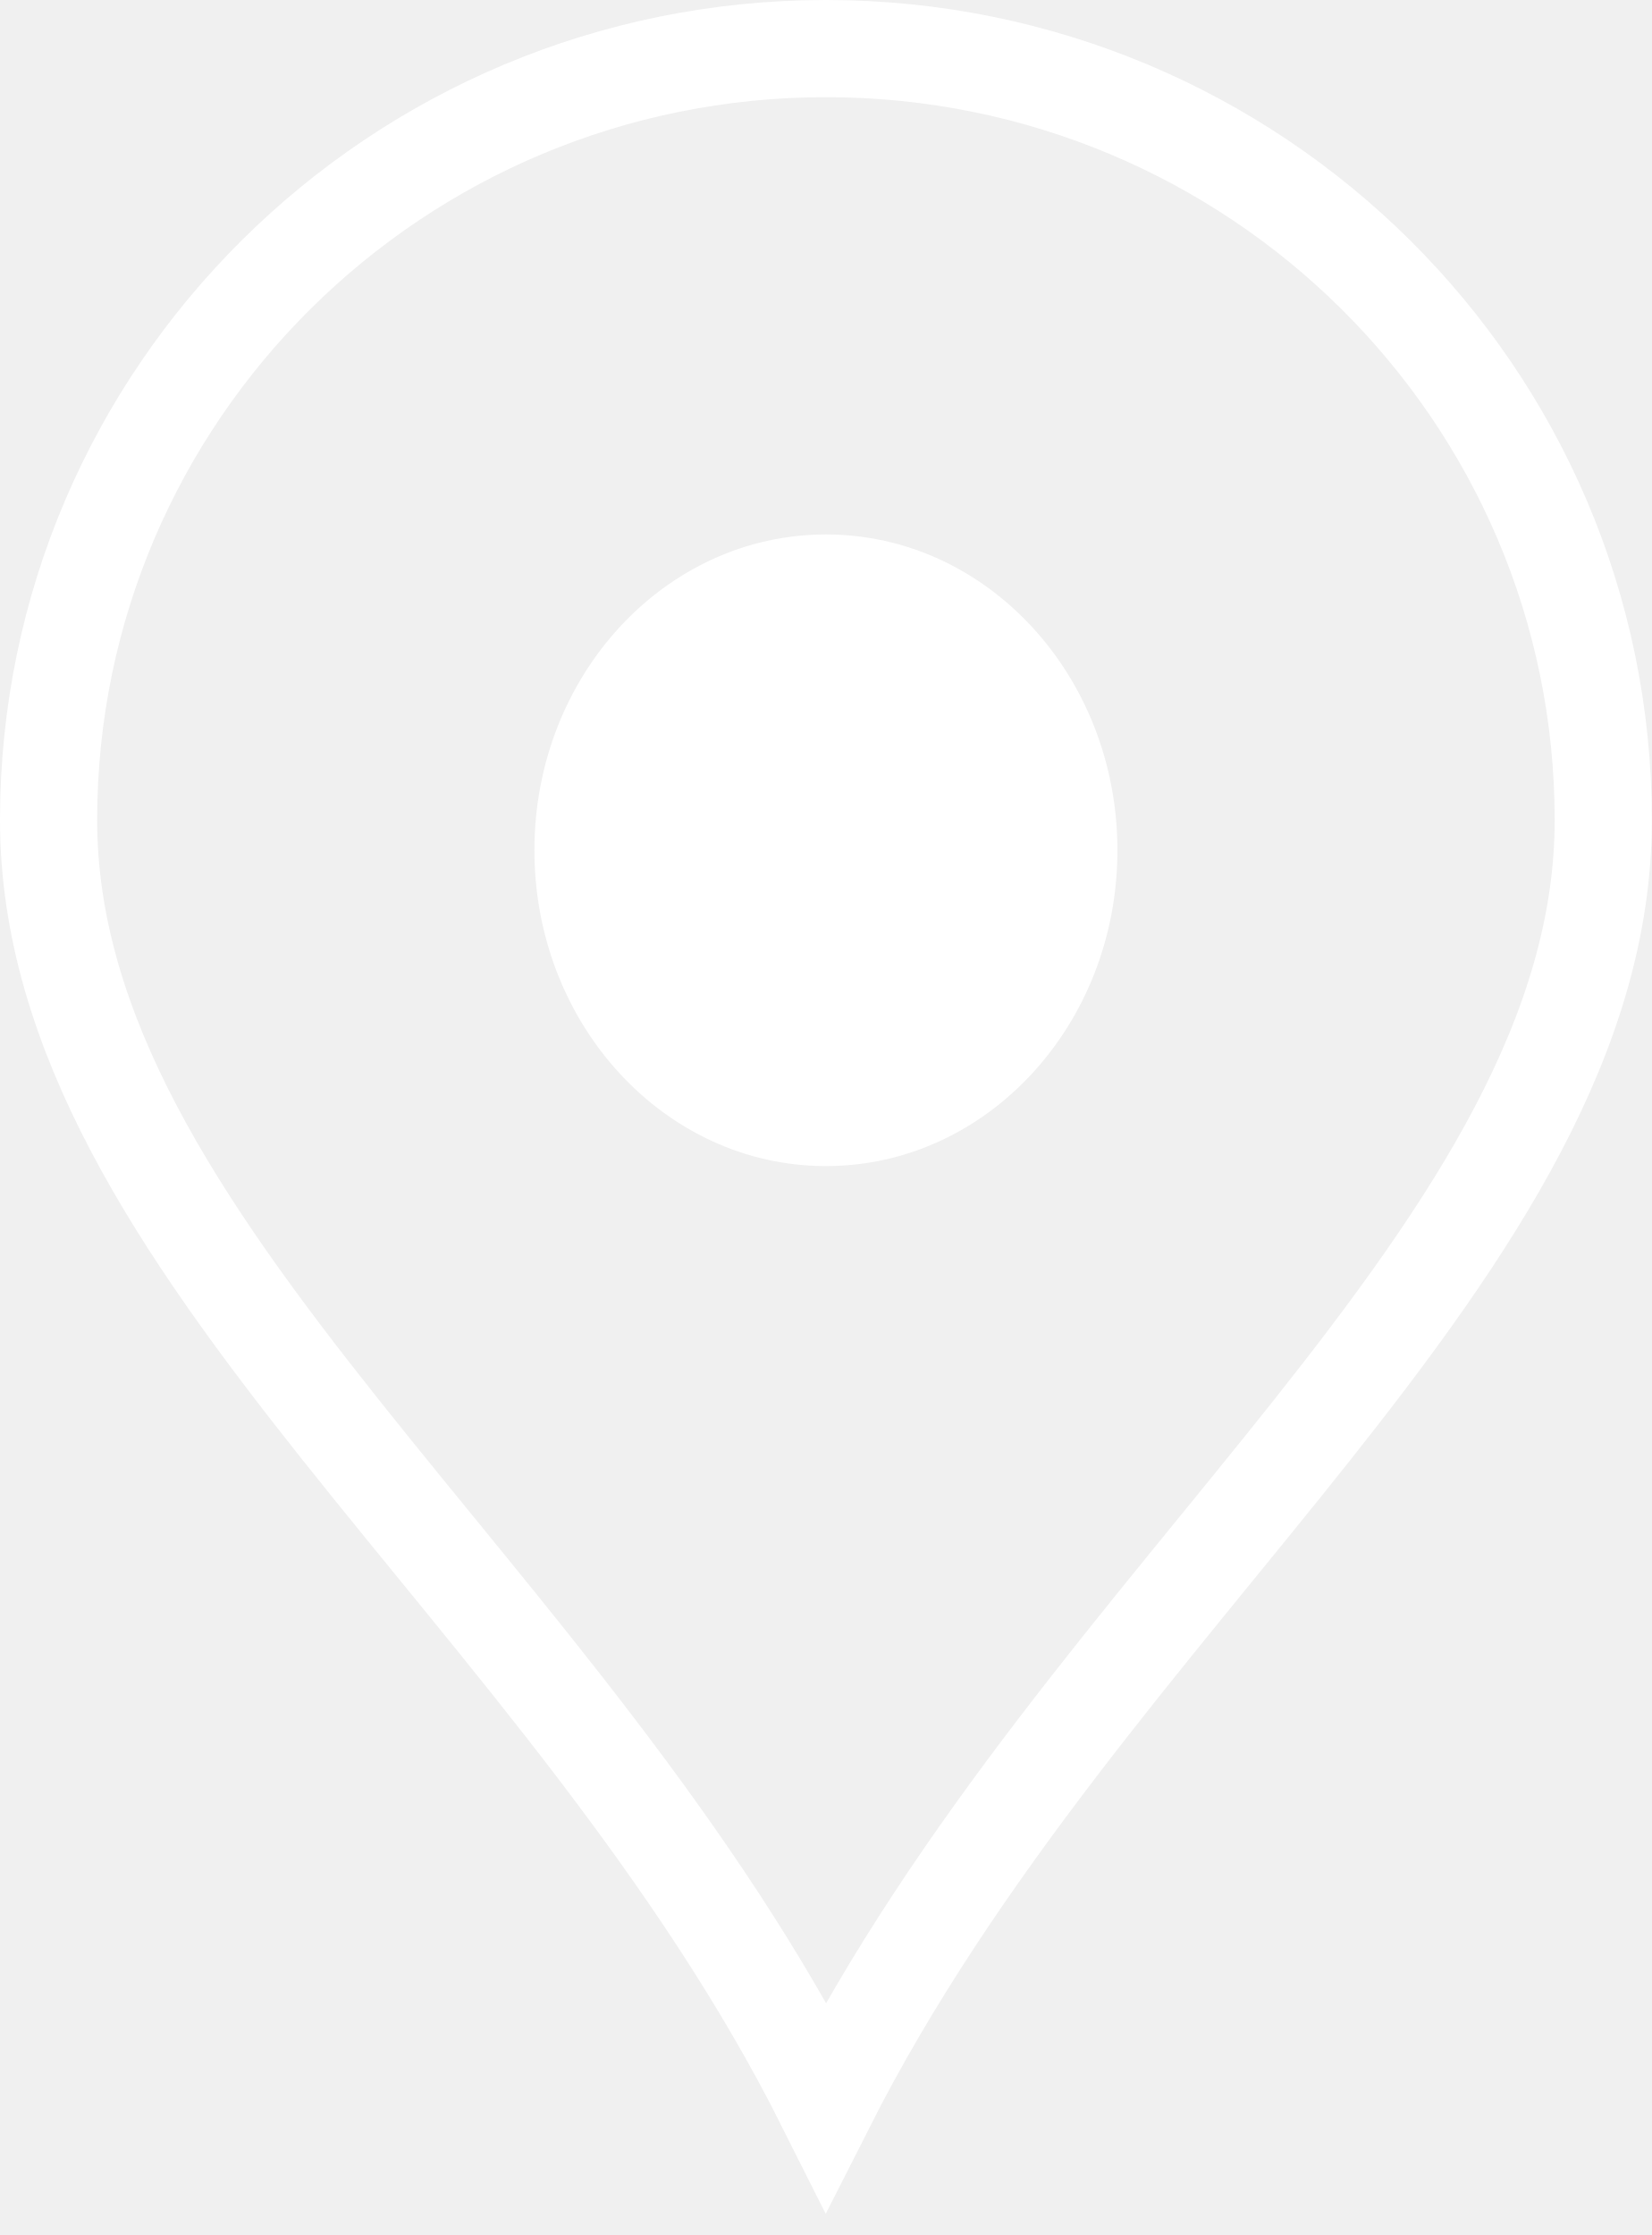
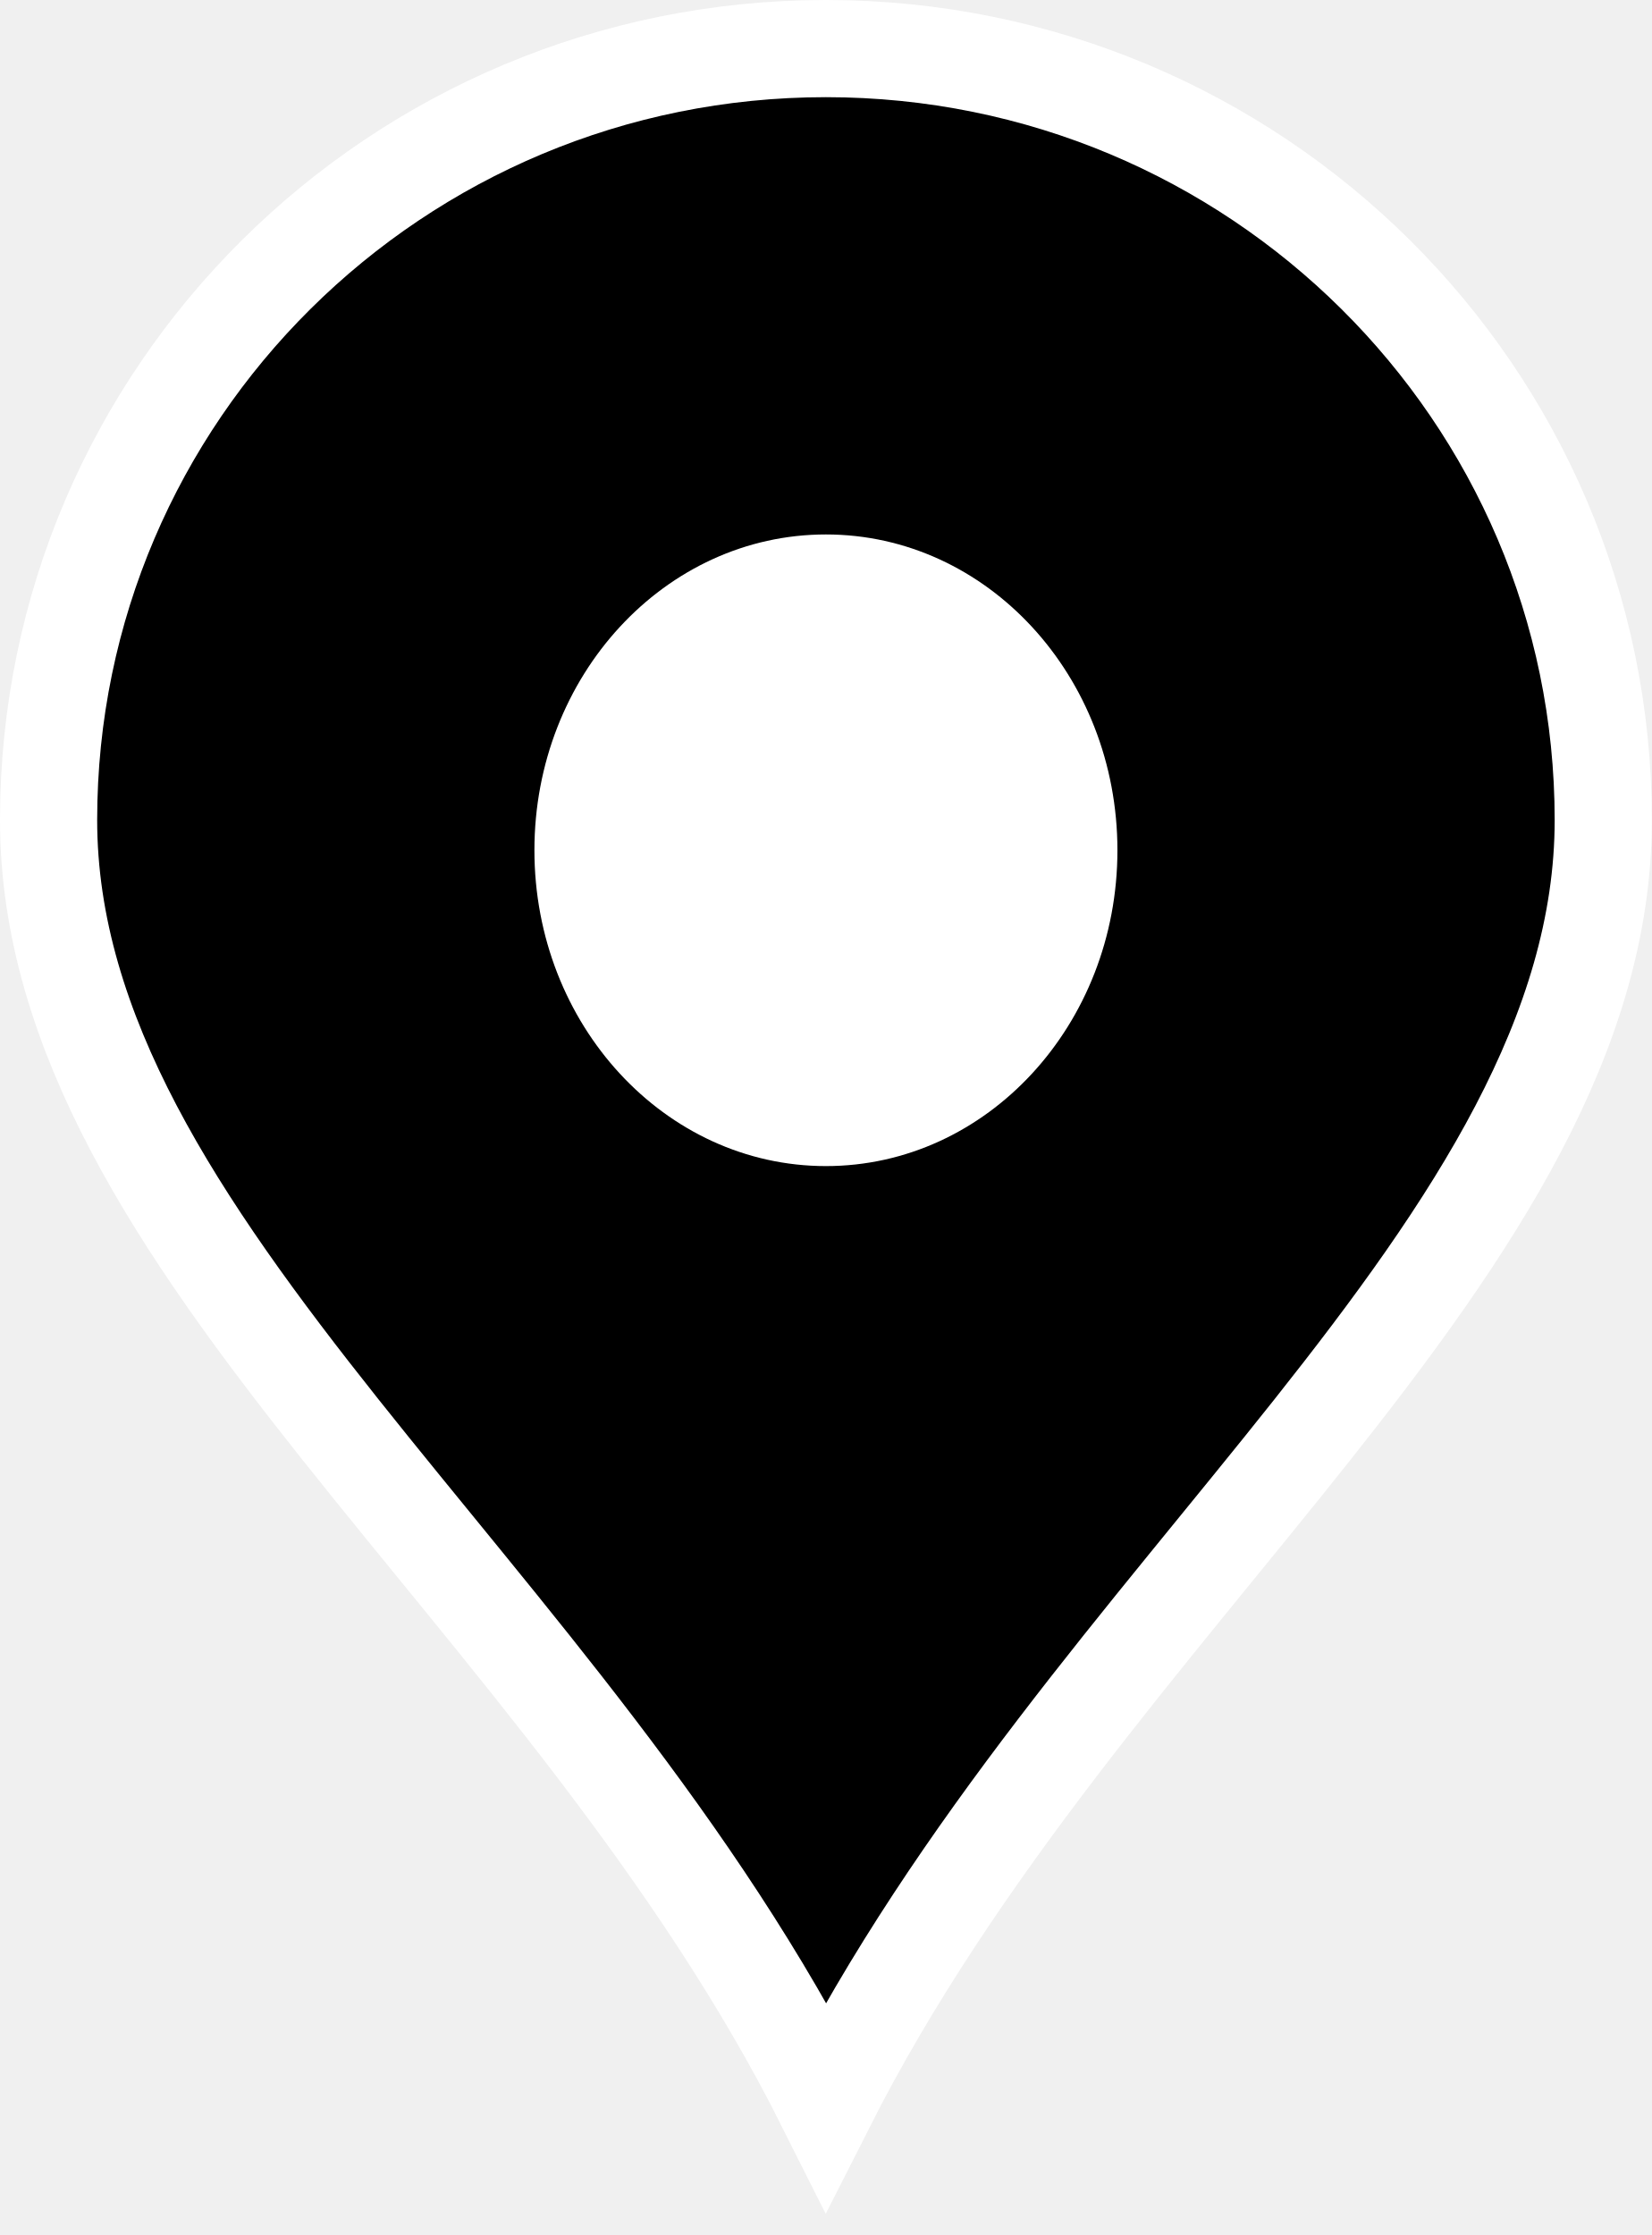
<svg xmlns="http://www.w3.org/2000/svg" width="34" height="46" viewBox="0 0 34 46">
  <g transform="translate(1 1)" fill="none" fill-rule="evenodd">
-     <path d="M16 42.342c5.353-10.575 16-17.696 16-26.465C32 7.107 24.837 0 16 0S0 7.108 0 15.877c0 8.77 10.682 15.858 16 26.465z" stroke="#FFF" stroke-width="2" />
+     <path fill="currentColor" d="M16 42.342c5.353-10.575 16-17.696 16-26.465C32 7.107 24.837 0 16 0S0 7.108 0 15.877c0 8.77 10.682 15.858 16 26.465z" stroke="#FFF" stroke-width="2" />
    <ellipse fill="#FFF" cx="16" cy="16.5" rx="6" ry="6.5" />
  </g>
</svg>
